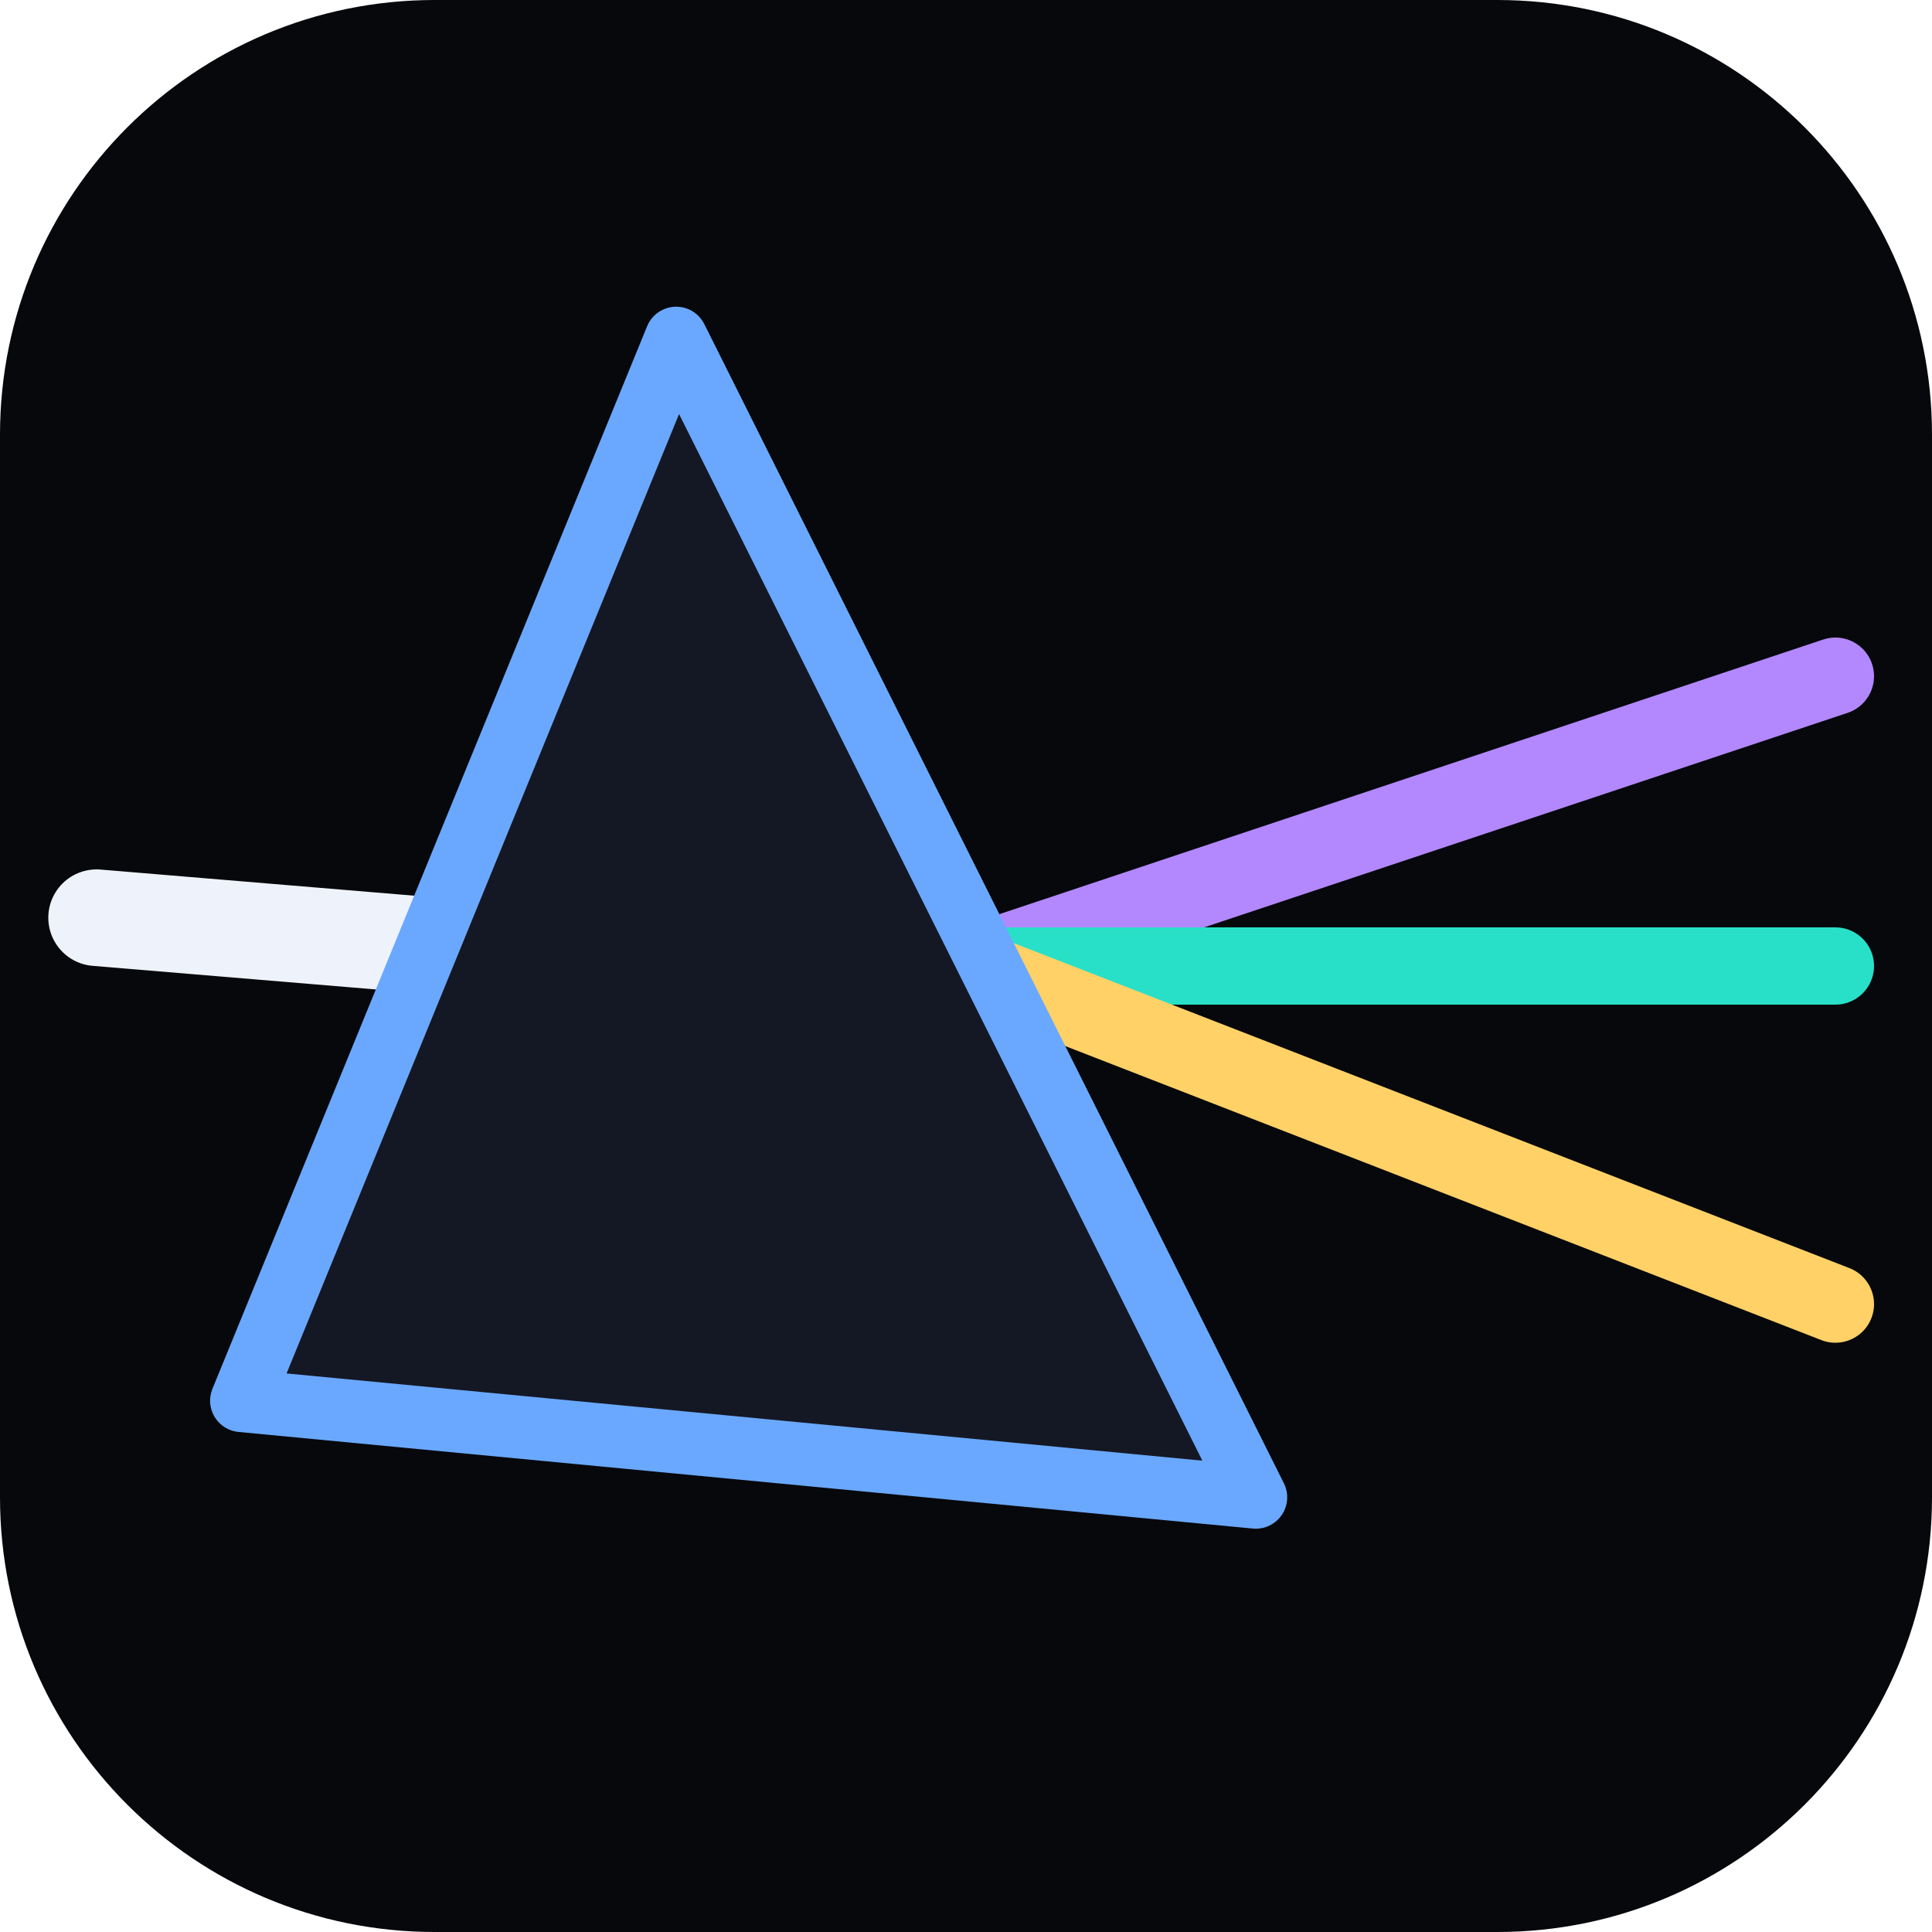
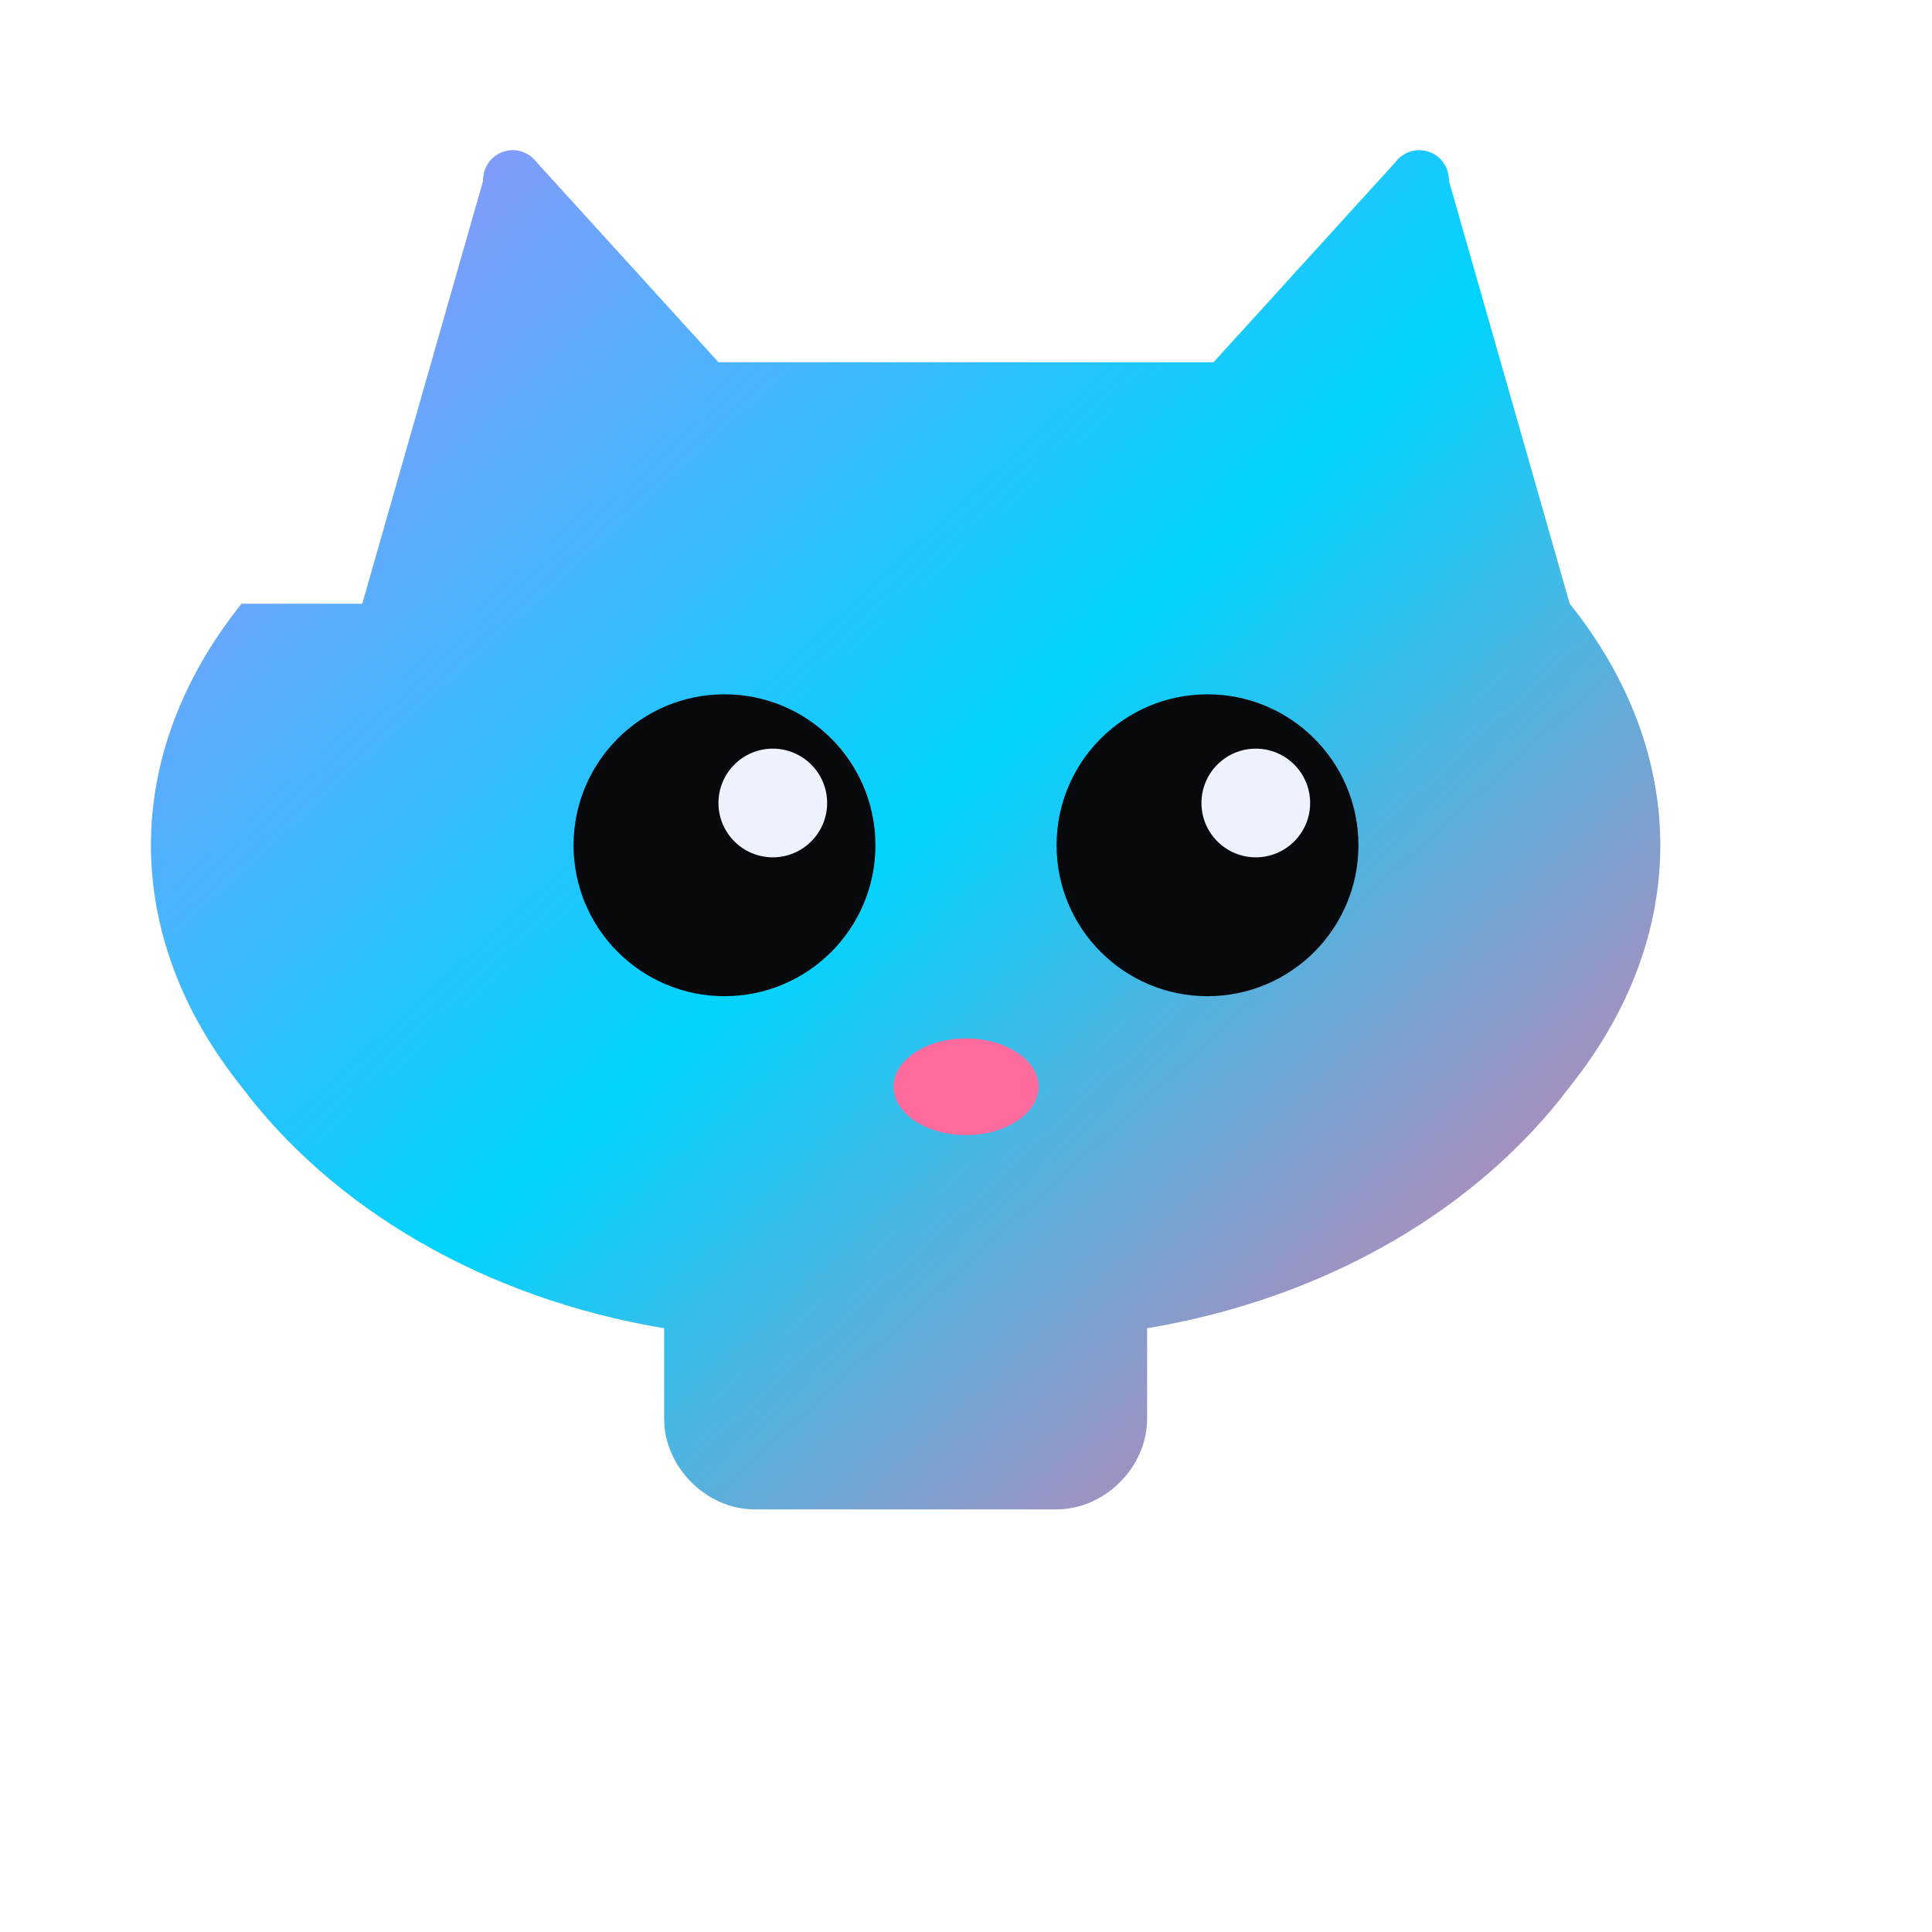
- <svg xmlns="http://www.w3.org/2000/svg" viewBox="0 0 40 40">
-   <rect width="40" height="40" rx="9" fill="#07080c" />
-   <path d="M2 19 L14 20" stroke="#eef3fb" stroke-width="2" stroke-linecap="round" />
-   <path d="M20 20 L38 14" stroke="#b388ff" stroke-width="1.6" stroke-linecap="round" />
-   <path d="M20 20 L38 20" stroke="#28e0c8" stroke-width="1.6" stroke-linecap="round" />
-   <path d="M20 20 L38 27" stroke="#ffd166" stroke-width="1.6" stroke-linecap="round" />
-   <path d="M14 7 L26 31 L5 29 Z" fill="#141824" stroke="#6aa8ff" stroke-width="1.3" stroke-linejoin="round" />
+ <svg xmlns="http://www.w3.org/2000/svg" viewBox="0 0 32 32">
+   <defs>
+     <linearGradient id="g" x1="0" y1="0" x2="1" y2="1">
+       <stop offset="0%" stop-color="#a78bfa" />
+       <stop offset="50%" stop-color="#00d4ff" />
+       <stop offset="100%" stop-color="#ff6b9d" />
+     </linearGradient>
+   </defs>
+   <path d="M6 10L8 3c0-.5.6-.7.9-.3l3 3.3h8.2l3-3.3c.3-.4.9-.2.9.3l2 7c2 2.5 2 5.5 0 8-1.5 2-4 3.5-7 4v1.5c0 .8-.7 1.5-1.5 1.5h-5c-.8 0-1.5-.7-1.5-1.5V22c-3-.5-5.5-2-7-4-2-2.5-2-5.5 0-8z" fill="url(#g)" />
+   <circle cx="12" cy="14" r="2.5" fill="#08090c" />
+   <circle cx="20" cy="14" r="2.5" fill="#08090c" />
+   <circle cx="12.8" cy="13.3" r=".9" fill="#eef2ff" />
+   <circle cx="20.8" cy="13.3" r=".9" fill="#eef2ff" />
+   <ellipse cx="16" cy="18" rx="1.2" ry=".8" fill="#ff6b9d" />
</svg>
